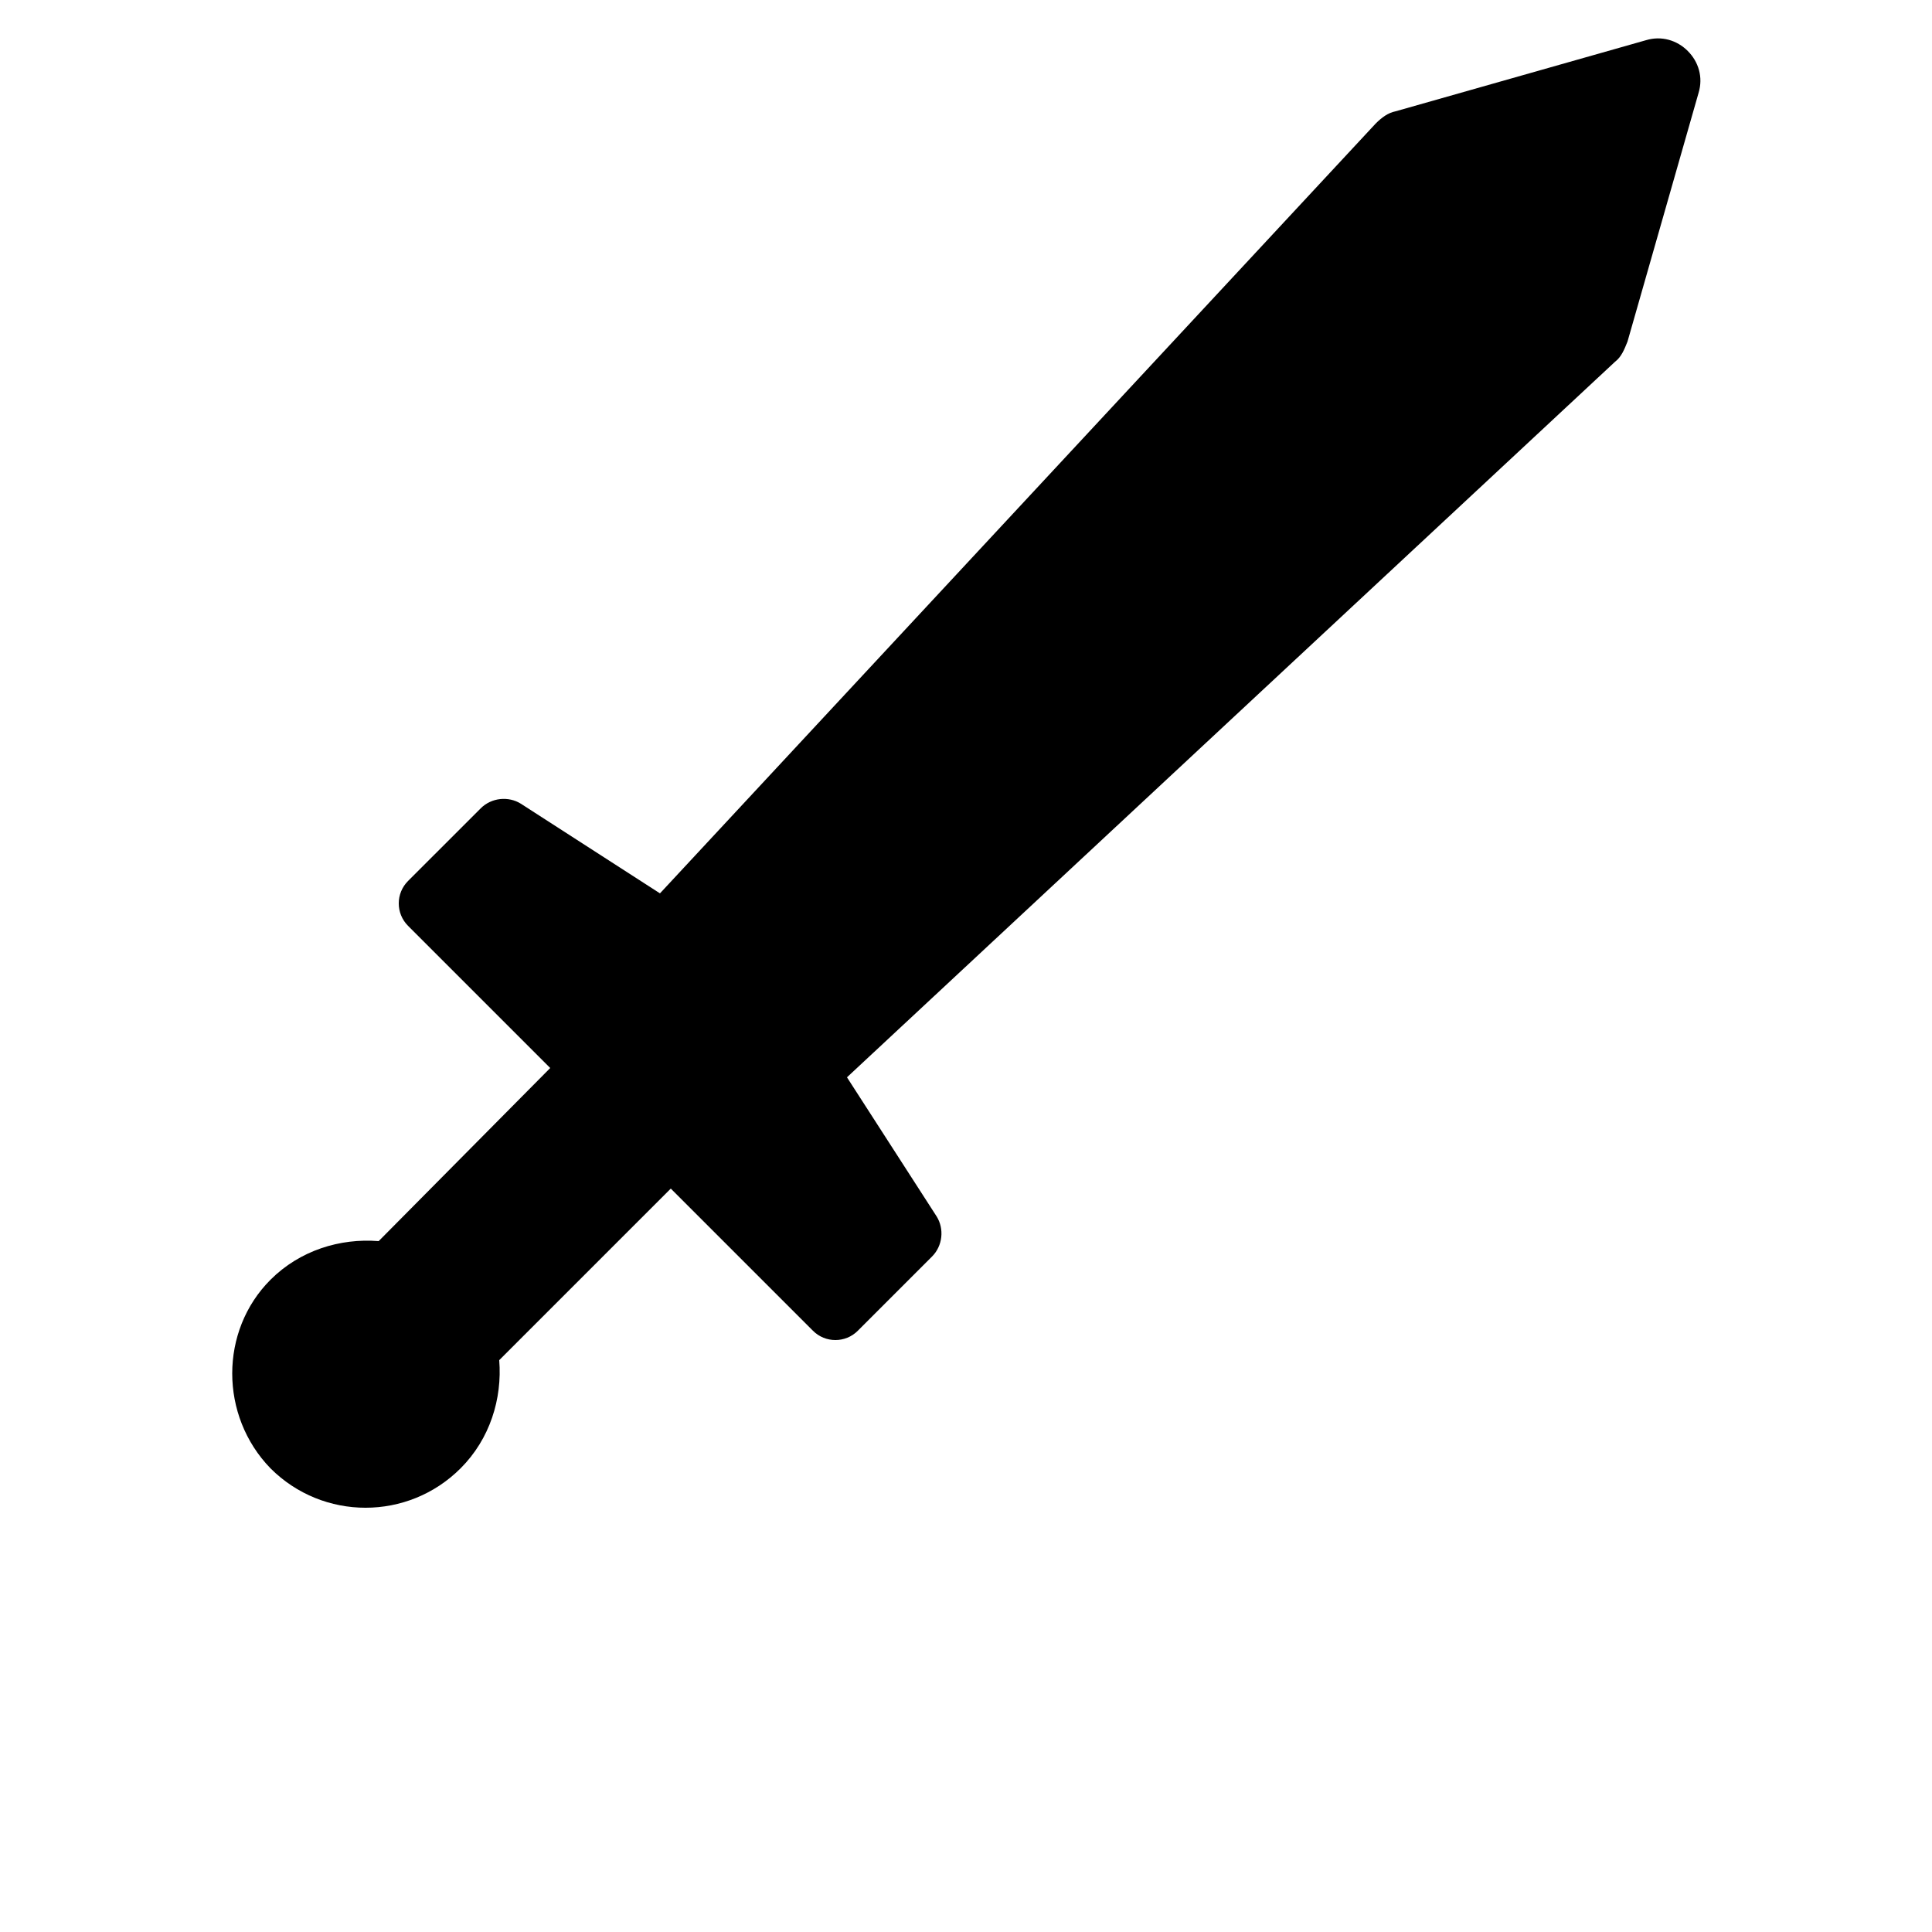
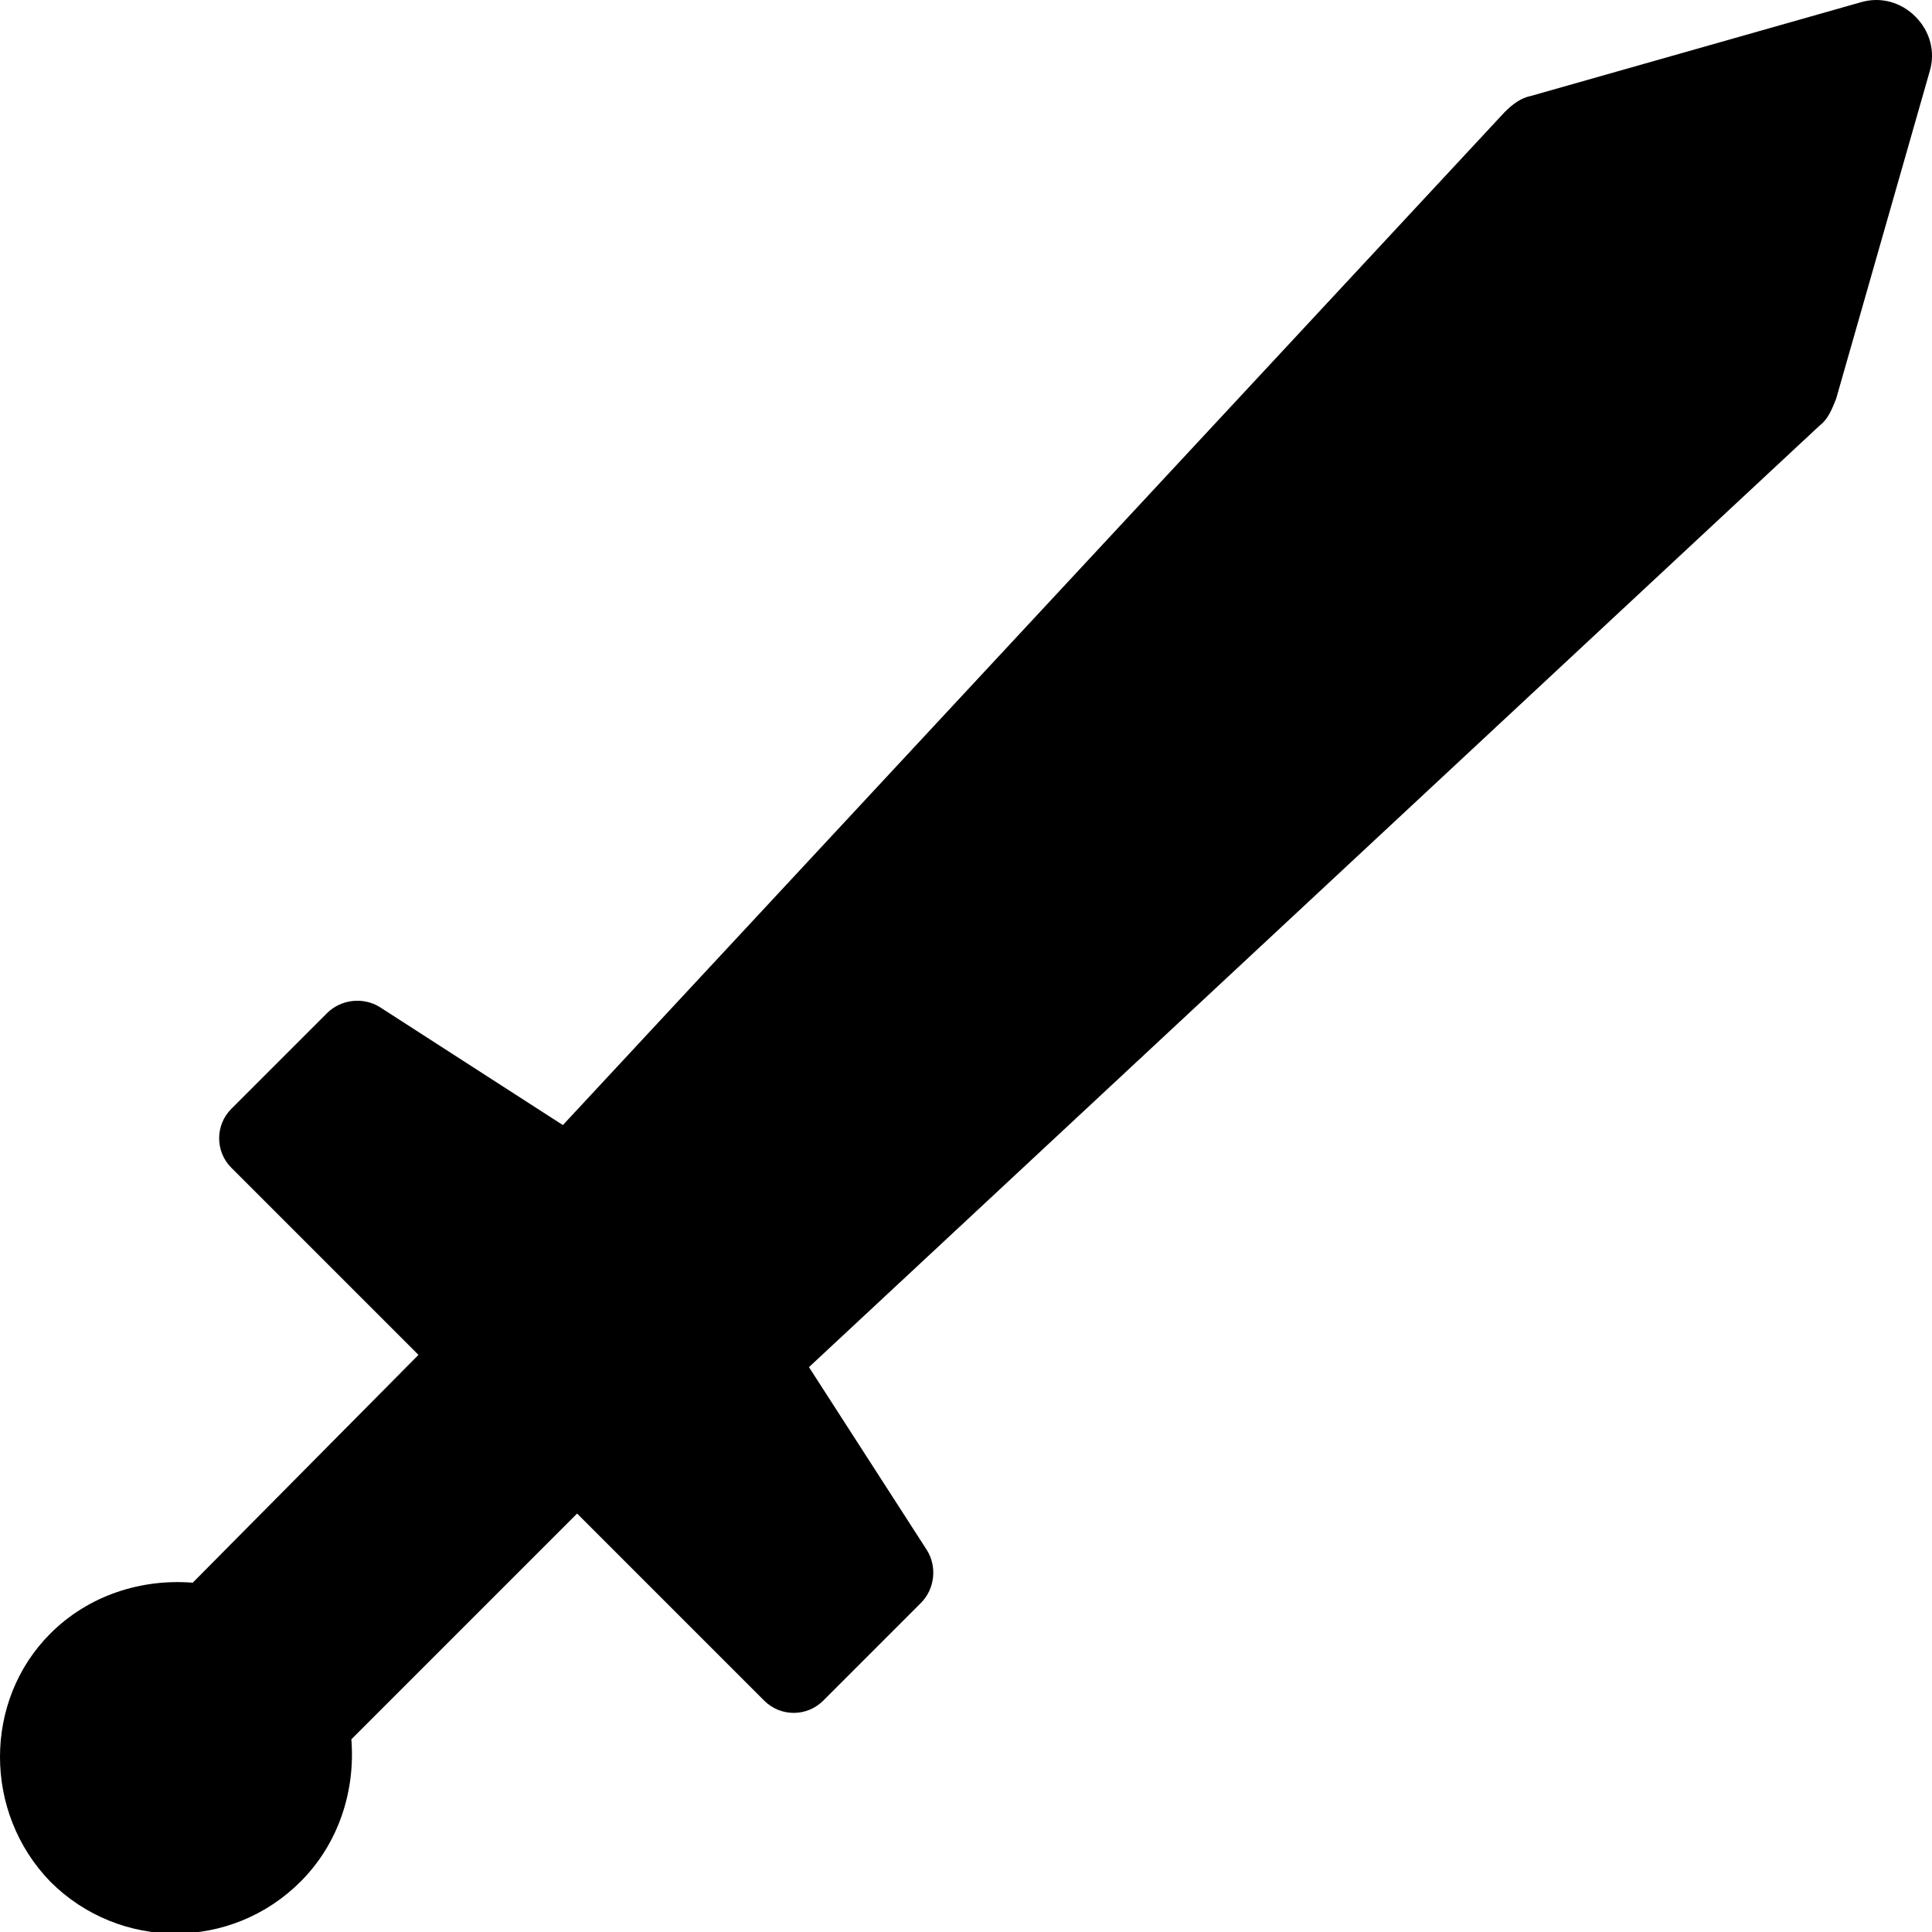
- <svg xmlns="http://www.w3.org/2000/svg" xmlns:xlink="http://www.w3.org/1999/xlink" width="700pt" height="700pt" version="1.1" viewBox="0 0 700 700">
-   <g>
-     <path d="m611.52 18.48c-3.918-3.922-9.52-5.602-15.121-3.922l-90.719 25.762c-2.801 0.559-5.039 2.238-7.281 4.481l-259.28 278.88-50.398-32.48c-4.481-2.801-10.641-2.238-14.559 1.68l-26.324 26.32c-4.481 4.481-4.481 11.762 0 16.238l51.52 51.52-62.16 62.723c-14-1.121-28.559 3.359-39.199 14-18.48 18.48-18.48 49.281 0 68.32 19.039 19.039 49.84 19.039 68.879 0 10.641-10.641 15.121-25.199 14-39.199l62.16-62.16 51.52 51.52c4.481 4.481 11.762 4.481 16.238 0l26.879-26.879c3.922-3.922 4.481-10.078 1.68-14.559l-32.48-50.398 278.32-259.29c2.238-1.68 3.359-4.481 4.481-7.281l25.762-90.156c1.68-5.602 0-11.203-3.922-15.121z" />
-     <use x="70" y="644" xlink:href="#h" />
-     <use x="90.551" y="644" xlink:href="#c" />
-     <use x="104.359" y="644" xlink:href="#a" />
-     <use x="123.348" y="644" xlink:href="#l" />
-     <use x="142.242" y="644" xlink:href="#b" />
-     <use x="155.629" y="644" xlink:href="#a" />
-     <use x="174.617" y="644" xlink:href="#e" />
-     <use x="204.41" y="644" xlink:href="#k" />
-     <use x="224.453" y="644" xlink:href="#j" />
-     <use x="252.453" y="644" xlink:href="#i" />
-     <use x="274.121" y="644" xlink:href="#e" />
-     <use x="294.164" y="644" xlink:href="#c" />
-     <use x="307.973" y="644" xlink:href="#u" />
-     <use x="317.57" y="644" xlink:href="#a" />
-     <use x="336.562" y="644" xlink:href="#g" />
-     <use x="366.242" y="644" xlink:href="#h" />
-     <use x="386.789" y="644" xlink:href="#d" />
-     <use x="406.027" y="644" xlink:href="#t" />
-     <use x="426.07" y="644" xlink:href="#f" />
-     <use x="446.004" y="644" xlink:href="#a" />
-     <use x="464.992" y="644" xlink:href="#b" />
-     <use x="70" y="672" xlink:href="#s" />
-     <use x="82.184" y="672" xlink:href="#c" />
-     <use x="95.992" y="672" xlink:href="#d" />
-     <use x="115.227" y="672" xlink:href="#r" />
-     <use x="154.152" y="672" xlink:href="#b" />
-     <use x="167.535" y="672" xlink:href="#q" />
-     <use x="187.469" y="672" xlink:href="#a" />
-     <use x="216.207" y="672" xlink:href="#p" />
-     <use x="239.641" y="672" xlink:href="#d" />
-     <use x="258.879" y="672" xlink:href="#f" />
-     <use x="278.812" y="672" xlink:href="#g" />
-     <use x="308.492" y="672" xlink:href="#o" />
-     <use x="329.016" y="672" xlink:href="#c" />
-     <use x="342.82" y="672" xlink:href="#d" />
-     <use x="362.059" y="672" xlink:href="#n" />
-     <use x="371.656" y="672" xlink:href="#a" />
-     <use x="390.648" y="672" xlink:href="#m" />
-     <use x="407.242" y="672" xlink:href="#b" />
+ <svg xmlns="http://www.w3.org/2000/svg" xmlns:xlink="http://www.w3.org/1999/xlink" width="700pt" height="700pt" version="1.1" viewBox="0 0 700 700" id="svg84">
+   <defs id="defs88" />
+   <g id="g82" transform="matrix(1.315921,0,0,1.315921,-110.72,-18.3039)">
+     <path d="m 611.52,18.48 c -3.918,-3.922 -9.52,-5.602 -15.121,-3.922 l -90.719,25.762 c -2.801,0.559 -5.039,2.238 -7.281,4.481 l -259.28,278.88 -50.398,-32.48 c -4.481,-2.801 -10.641,-2.238 -14.559,1.68 l -26.324,26.32 c -4.481,4.481 -4.481,11.762 0,16.238 l 51.52,51.52 -62.16,62.723 c -14,-1.121 -28.559,3.359 -39.199,14 -18.48,18.48 -18.48,49.281 0,68.32 19.039,19.039 49.84,19.039 68.879,0 10.641,-10.641 15.121,-25.199 14,-39.199 l 62.16,-62.16 51.52,51.52 c 4.481,4.481 11.762,4.481 16.238,0 l 26.879,-26.879 c 3.922,-3.922 4.481,-10.078 1.68,-14.559 l -32.48,-50.398 278.32,-259.29 c 2.238,-1.68 3.359,-4.481 4.481,-7.281 l 25.762,-90.156 c 1.68,-5.602 0,-11.203 -3.922,-15.121 z" id="path2" />
+     <use x="70" y="644" xlink:href="#h" id="use4" />
+     <use x="90.551" y="644" xlink:href="#c" id="use6" />
+     <use x="104.359" y="644" xlink:href="#a" id="use8" />
+     <use x="123.348" y="644" xlink:href="#l" id="use10" />
+     <use x="142.242" y="644" xlink:href="#b" id="use12" />
+     <use x="155.629" y="644" xlink:href="#a" id="use14" />
+     <use x="174.617" y="644" xlink:href="#e" id="use16" />
+     <use x="204.41" y="644" xlink:href="#k" id="use18" />
+     <use x="224.453" y="644" xlink:href="#j" id="use20" />
+     <use x="252.453" y="644" xlink:href="#i" id="use22" />
+     <use x="274.121" y="644" xlink:href="#e" id="use24" />
+     <use x="294.164" y="644" xlink:href="#c" id="use26" />
+     <use x="307.973" y="644" xlink:href="#u" id="use28" />
+     <use x="317.57" y="644" xlink:href="#a" id="use30" />
+     <use x="336.562" y="644" xlink:href="#g" id="use32" />
+     <use x="366.242" y="644" xlink:href="#h" id="use34" />
+     <use x="386.789" y="644" xlink:href="#d" id="use36" />
+     <use x="406.027" y="644" xlink:href="#t" id="use38" />
+     <use x="426.07" y="644" xlink:href="#f" id="use40" />
+     <use x="446.004" y="644" xlink:href="#a" id="use42" />
+     <use x="464.992" y="644" xlink:href="#b" id="use44" />
+     <use x="70" y="672" xlink:href="#s" id="use46" />
+     <use x="82.184" y="672" xlink:href="#c" id="use48" />
+     <use x="95.992" y="672" xlink:href="#d" id="use50" />
+     <use x="115.227" y="672" xlink:href="#r" id="use52" />
+     <use x="154.152" y="672" xlink:href="#b" id="use54" />
+     <use x="167.535" y="672" xlink:href="#q" id="use56" />
+     <use x="187.469" y="672" xlink:href="#a" id="use58" />
+     <use x="216.207" y="672" xlink:href="#p" id="use60" />
+     <use x="239.641" y="672" xlink:href="#d" id="use62" />
+     <use x="258.879" y="672" xlink:href="#f" id="use64" />
+     <use x="278.812" y="672" xlink:href="#g" id="use66" />
+     <use x="308.492" y="672" xlink:href="#o" id="use68" />
+     <use x="329.016" y="672" xlink:href="#c" id="use70" />
+     <use x="342.82" y="672" xlink:href="#d" id="use72" />
+     <use x="362.059" y="672" xlink:href="#n" id="use74" />
+     <use x="371.656" y="672" xlink:href="#a" id="use76" />
+     <use x="390.648" y="672" xlink:href="#m" id="use78" />
+     <use x="407.242" y="672" xlink:href="#b" id="use80" />
  </g>
</svg>
